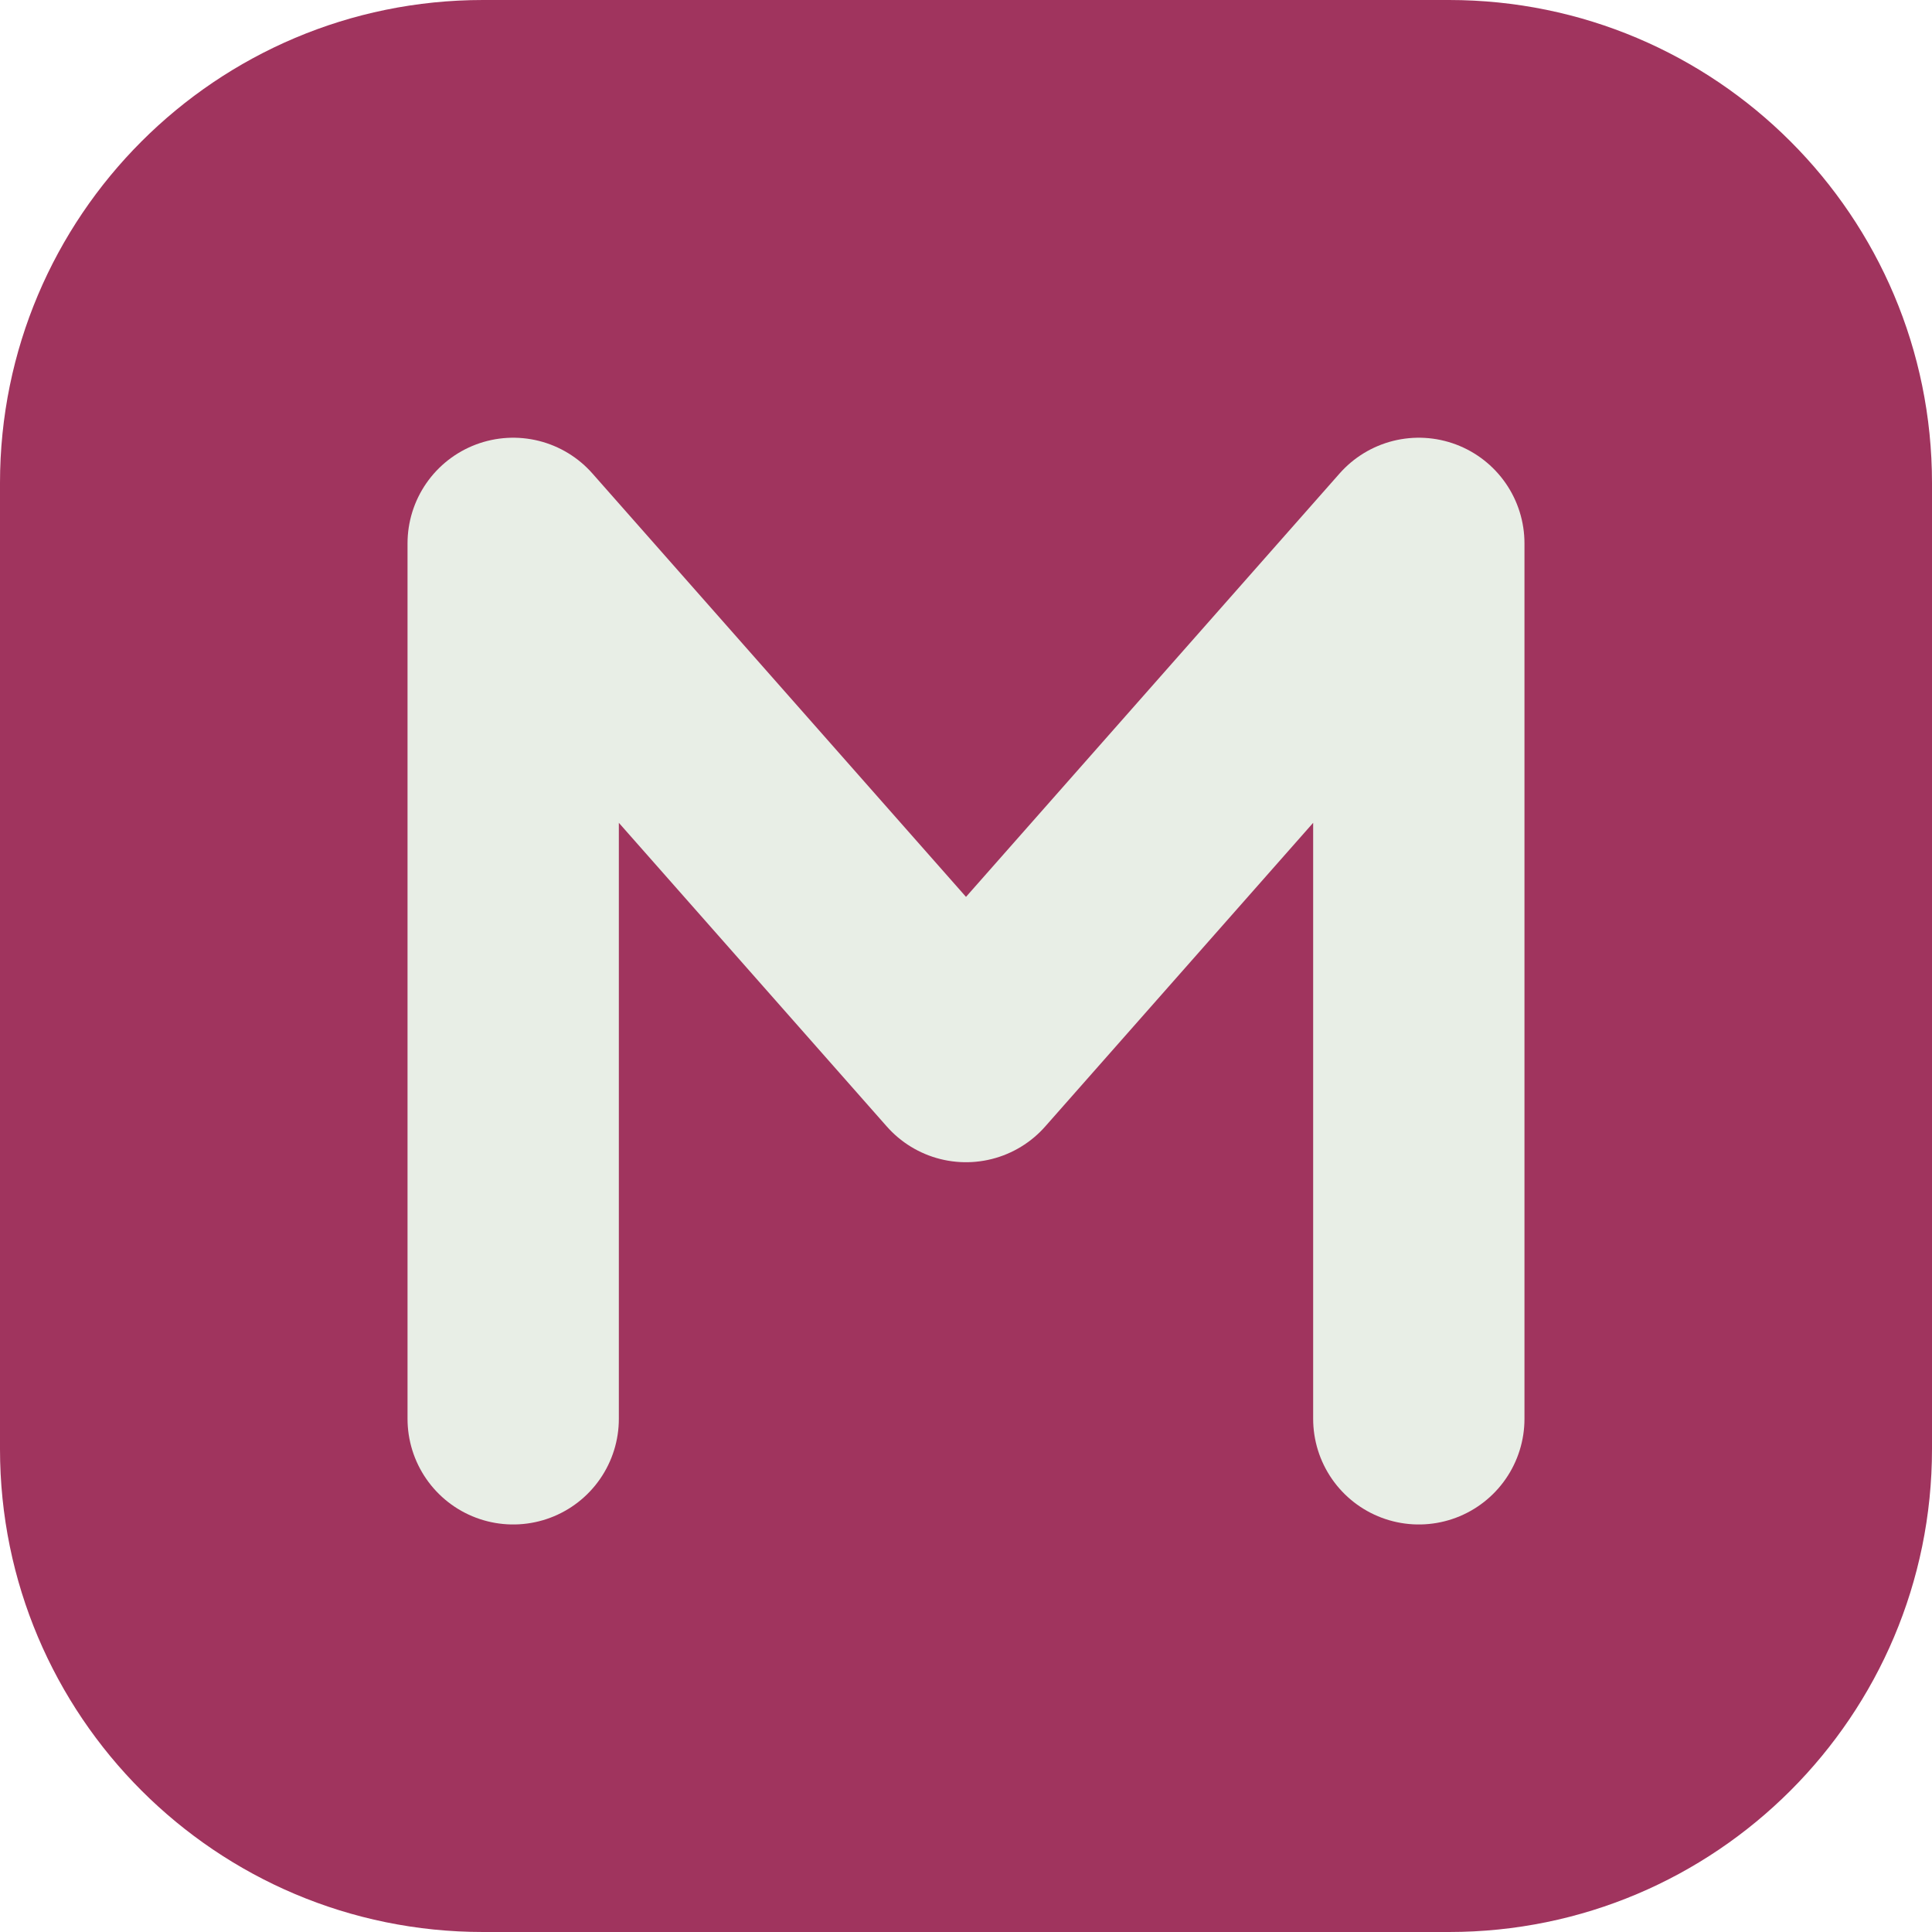
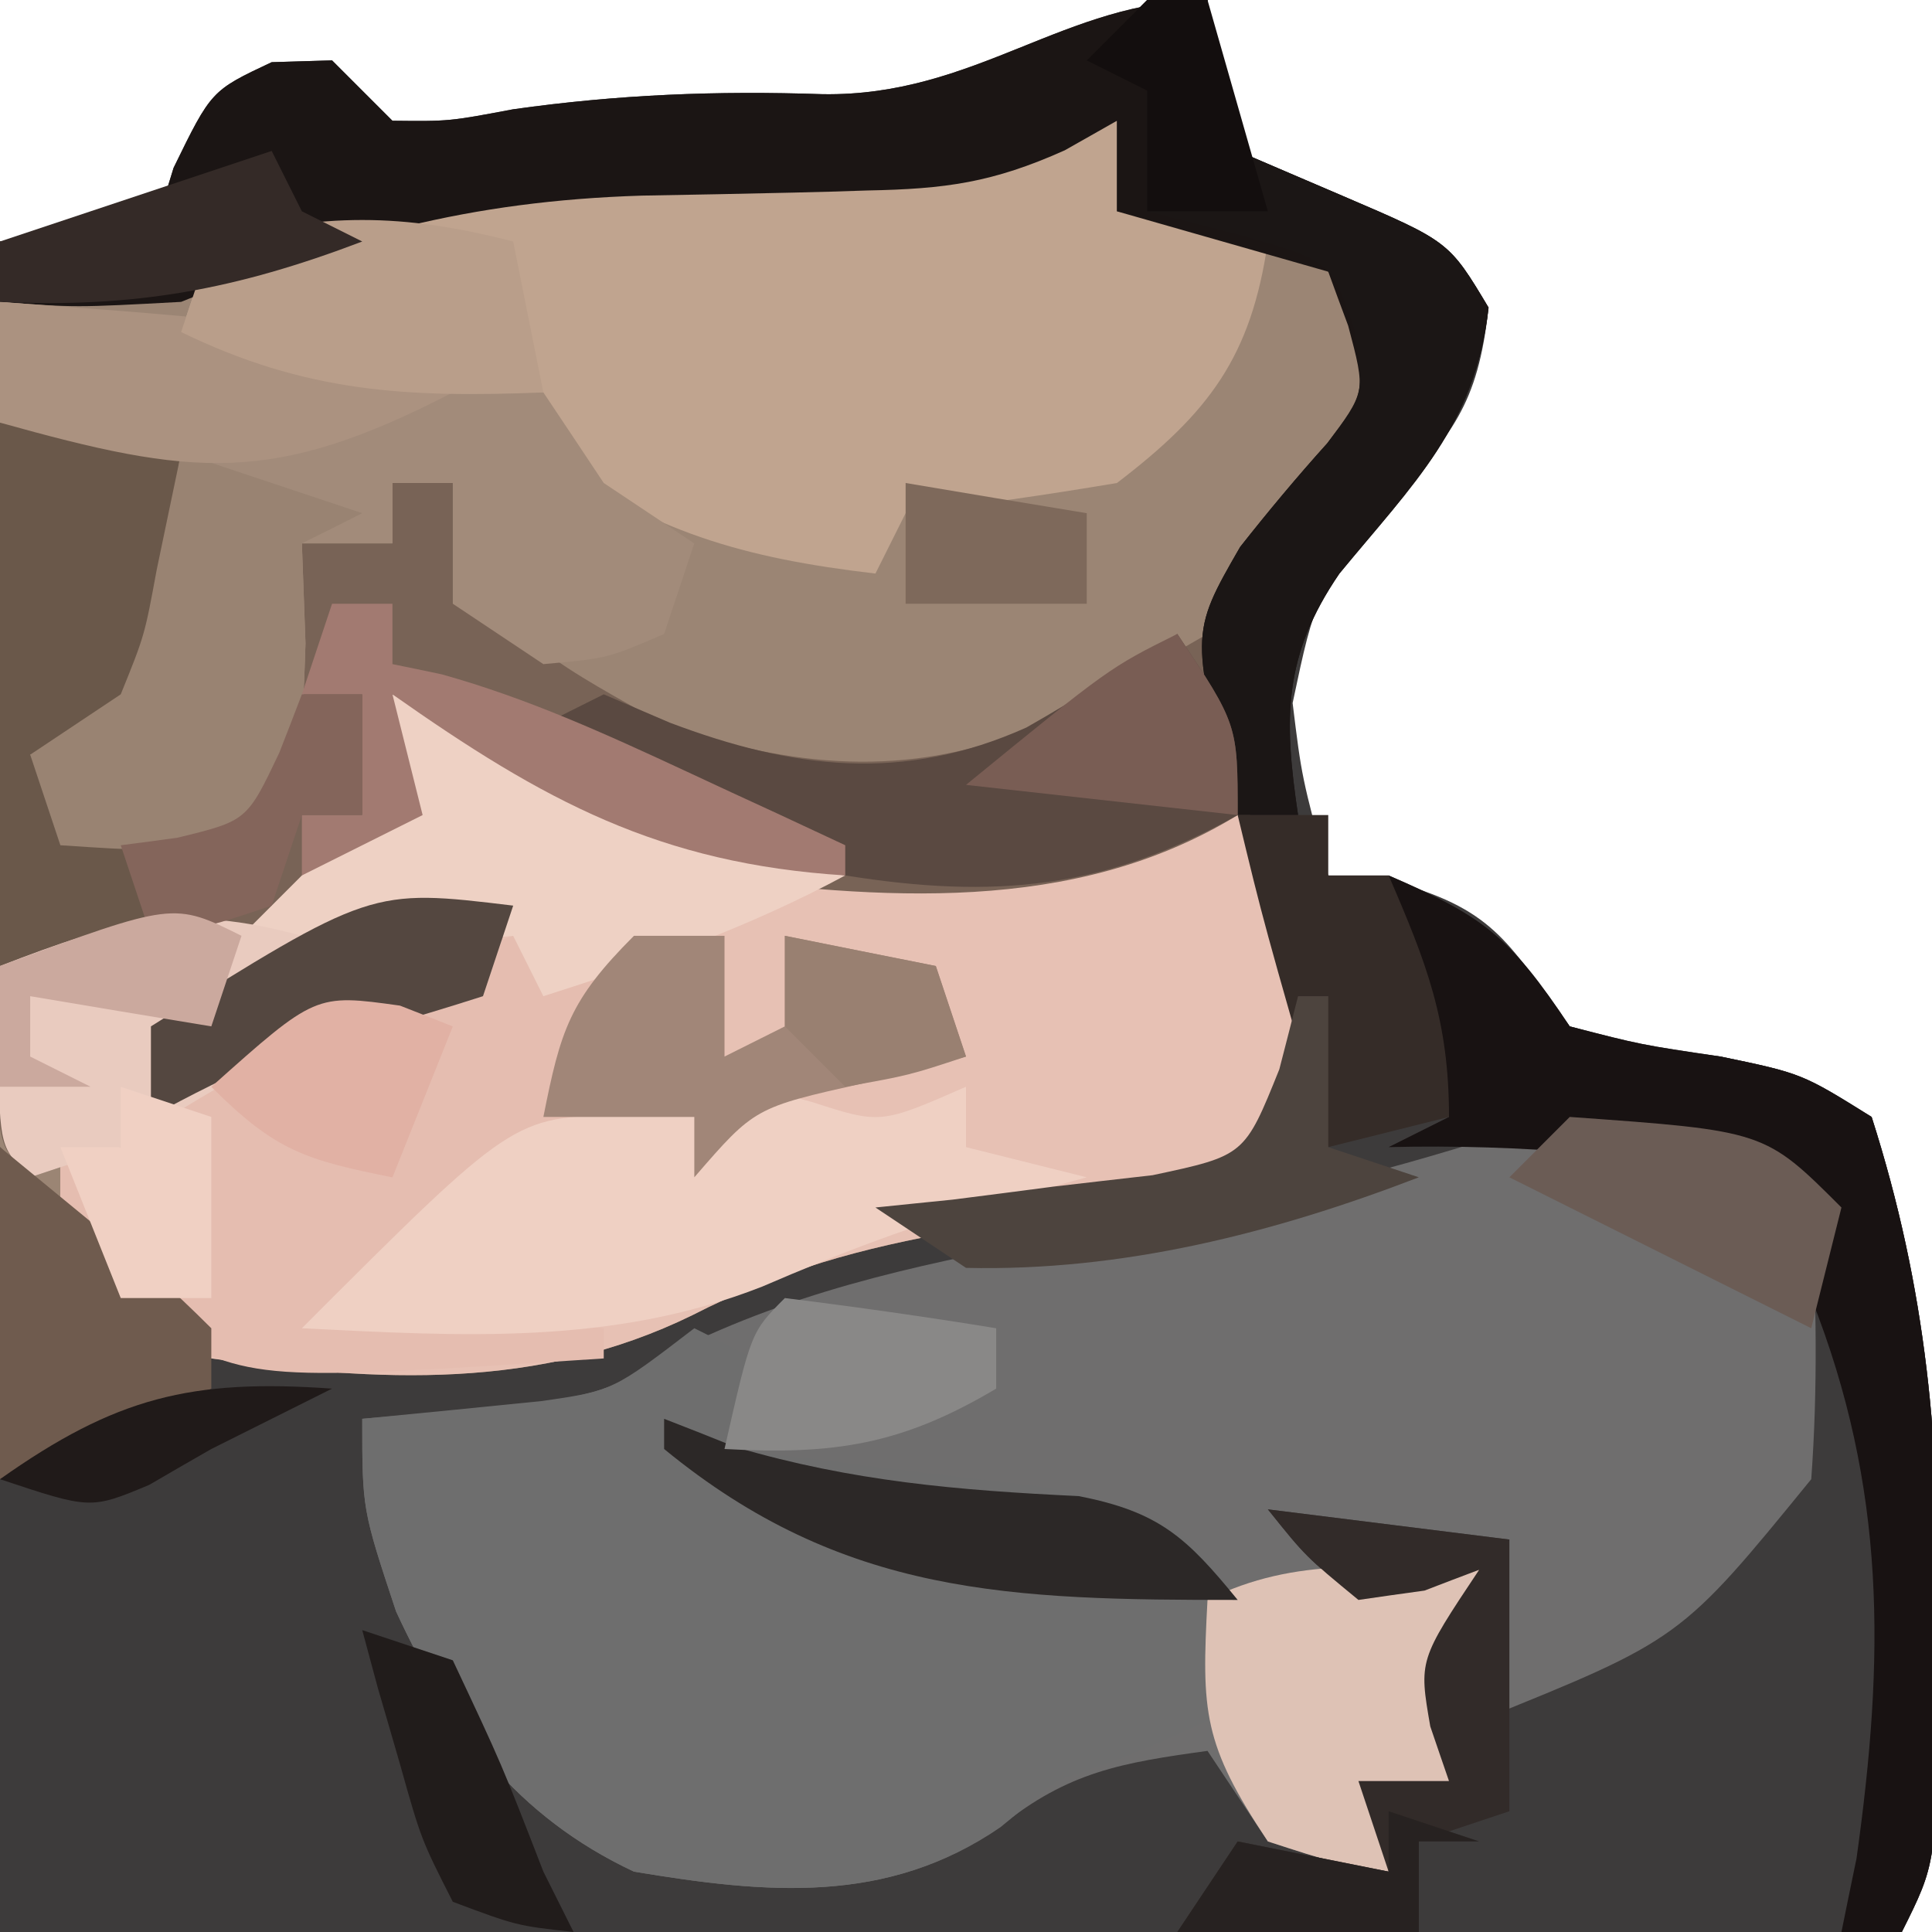
- <svg xmlns="http://www.w3.org/2000/svg" viewBox="0 0 64 64">
-   <rect width="64" height="64" rx="16" fill="#A0345E" />
-   <path d="M17 47 V18 L32 35 L47 18 V47" fill="none" stroke="#E8EEE6" stroke-width="7" stroke-linecap="round" stroke-linejoin="round" />
+ <svg xmlns="http://www.w3.org/2000/svg" version="1.1" width="64" height="64">
+   <path d="M0 0 C0.02 0.76 0.04 1.53 0.06 2.31 C0.37 3.2 0.68 4.09 1 5 C2.16 5.5 3.31 5.99 4.5 6.5 C8 8 8 8 9.31 10.19 C8.95 13.49 8.09 14.31 6 16.81 C3.58 19.7 3.58 19.7 2.82 23.29 C3.12 25.74 3.12 25.74 4 29 C4.76 29.08 5.53 29.16 6.31 29.25 C9.6 30.17 10.01 31.35 12 34 C14.4 34.68 14.4 34.68 17 35 C19.69 35.56 19.69 35.56 22 37 C23.83 42.72 24.29 47.9 24.19 53.88 C24.19 55.01 24.19 55.01 24.19 56.17 C24.14 61.72 24.14 61.72 23 64 C2.21 64 -18.58 64 -40 64 C-40 45.52 -40 27.04 -40 8 C-38.35 8 -36.7 8 -35 8 C-34.75 7.2 -34.51 6.39 -34.25 5.56 C-33 3 -33 3 -31 2.06 C-30.34 2.04 -29.68 2.02 -29 2 C-28.34 2.66 -27.68 3.32 -27 4 C-25.12 4.02 -25.12 4.02 -23 3.62 C-19.52 3.13 -16.26 3 -12.75 3.12 C-7.68 3.2 -4.71 0 0 0 Z " fill="#3D3B3B" transform="translate(40,0)" />
+   <path d="M0 0 C0 0.99 0 1.98 0 3 C1.11 3.12 2.23 3.25 3.38 3.38 C7 4 7 4 9 6 C8.82 9.38 8.26 10.73 5.88 13.19 C3.34 16.99 3.95 19.49 4.54 23.89 C4.8 25.98 4.8 25.98 6 27 C6.19 29.94 6.19 29.94 6 33 C2.94 36.06 -1.1 36.08 -5.24 36.77 C-8.49 37.35 -11.12 38.06 -14.07 39.57 C-19.16 42.06 -24.47 41.79 -30 41 C-33.19 38.62 -33.19 38.62 -35 36 C-35.66 35.34 -36.32 34.68 -37 34 C-37.23 31.2 -37.23 31.2 -37.2 27.68 C-37.19 26.42 -37.18 25.17 -37.18 23.87 C-37.16 22.55 -37.14 21.23 -37.12 19.88 C-37.11 18.54 -37.11 17.2 -37.1 15.86 C-37.07 12.57 -37.04 9.29 -37 6 C-36.16 5.8 -35.31 5.59 -34.45 5.38 C-33.35 5.11 -32.25 4.84 -31.12 4.56 C-30.03 4.3 -28.94 4.03 -27.82 3.75 C-25.08 3.12 -25.08 3.12 -23 2 C-21.58 1.86 -20.15 1.77 -18.72 1.72 C-17.88 1.68 -17.04 1.64 -16.17 1.61 C-14.39 1.54 -12.61 1.46 -10.83 1.39 C-9.99 1.36 -9.15 1.32 -8.28 1.28 C-7.51 1.25 -6.74 1.22 -5.94 1.19 C-3.69 0.97 -2.28 0 0 0 Z " fill="#9B8574" transform="translate(37,4)" />
+   <path d="M0 0 C2.38 2.38 2.32 3.05 2.38 6.31 C2.29 9.66 2.06 10.91 0.31 13.88 C-2.99 16.91 -5.41 19 -10 19 C-9.67 17.02 -9.34 15.04 -9 13 C-10.98 13 -12.96 13 -15 13 C-12.53 13.5 -12.53 13.5 -10 14 C-10.26 16.34 -10.59 18.68 -11 21 C-11.99 21.49 -11.99 21.49 -13 22 C-13 22.66 -13 23.32 -13 24 C-14.87 23.69 -14.87 23.69 -17 23 C-17.66 22.01 -18.32 21.02 -19 20 C-21.83 20.39 -23.62 20.69 -25.87 22.51 C-29.61 25.12 -33.62 24.73 -38 24 C-41.88 22.18 -44.11 19.21 -45.88 15.38 C-47 12 -47 12 -47 9 C-44.17 8.76 -44.17 8.76 -41.34 8.51 C-38.86 8.08 -38.86 8.08 -36.32 6.59 C-32.15 4.59 -28.08 3.8 -23.56 2.94 C-21.92 2.62 -20.27 2.29 -18.63 1.96 C-17.84 1.81 -17.06 1.65 -16.25 1.49 C-14.17 1.04 -12.17 0.48 -10.14 -0.14 C-6.38 -1.17 -3.78 -0.89 0 0 Z " fill="#6F6E6E" transform="translate(59,38)" />
+   <path d="M0 0 C2.27 1.14 4.5 2.29 6.7 3.56 C10.46 5.2 13.05 5.34 17.12 5.25 C18.32 5.23 19.52 5.22 20.76 5.2 C23.35 5.04 25.53 4.76 28 4 C30.09 7.39 30.34 10.05 30 14 C26.94 17.06 22.9 17.08 18.76 17.77 C15.51 18.35 12.88 19.06 9.93 20.57 C4.84 23.06 -0.47 22.79 -6 22 C-8.62 20.58 -9.35 19.57 -11 17 C-11 16.34 -11 15.68 -11 15 C-10.34 15 -9.68 15 -9 15 C-8.67 14.34 -8.34 13.68 -8 13 C-5.48 11.45 -3.19 10.78 -0.31 10 C0.78 9.67 1.87 9.34 3 9 C3.33 8.34 3.66 7.68 4 7 C0.7 7.66 -2.6 8.32 -6 9 C-4 7 -2 5 0 3 C0 2.01 0 1.02 0 0 Z " fill="#E7C1B4" transform="translate(13,23)" />
+   <path d="M0 0 C1.98 0 3.96 0 6 0 C5.94 1.46 5.85 2.92 5.75 4.38 C5.7 5.19 5.66 6 5.61 6.84 C5 9 5 9 2.95 10.29 C1.99 10.64 1.99 10.64 1 11 C1.33 11.66 1.66 12.32 2 13 C3.98 13 5.96 13 8 13 C8.66 10.03 9.32 7.06 10 4 C10.99 4 11.98 4 13 4 C13 3.34 13 2.68 13 2 C13.66 2 14.32 2 15 2 C15.06 2.87 15.06 2.87 15.12 3.75 C16.45 7.17 18.9 8.2 22 10 C26.25 11.42 29.98 11.81 34.23 10.11 C36.19 9.12 38.11 8.1 40 7 C40.49 9.97 40.49 9.97 41 13 C35.56 16.33 29.13 15.79 23 15 C19.31 13.42 16.17 11.46 13 9 C13.33 10.32 13.66 11.64 14 13 C12.02 14.32 10.04 15.64 8 17 C10.97 16.67 13.94 16.34 17 16 C16.67 16.99 16.34 17.98 16 19 C13.68 19.71 11.34 20.37 9 21 C7.31 21.96 5.64 22.95 4 24 C3.01 24.33 2.02 24.66 1 25 C0 24 0 24 -0.11 21.68 C-0.11 20.68 -0.1 19.68 -0.1 18.65 C-0.09 17.57 -0.09 16.49 -0.09 15.38 C-0.08 14.24 -0.07 13.11 -0.06 11.94 C-0.06 10.8 -0.05 9.66 -0.05 8.48 C-0.04 5.65 -0.02 2.83 0 0 Z " fill="#786356" transform="translate(0,14)" />
+   <path d="M0 0 C0.66 0.33 1.32 0.66 2 1 C1.67 1.99 1.34 2.98 1 4 C1.98 4.11 2.95 4.22 3.96 4.33 C5.23 4.49 6.5 4.65 7.81 4.81 C9.08 4.96 10.34 5.11 11.64 5.27 C14.9 5.98 16.16 6.28 18 9 C18 11.06 18 11.06 17 13 C14.69 14.06 14.69 14.06 12 15 C11.39 15.5 10.77 16.01 10.14 16.53 C6.38 19.11 2.37 18.73 -2 18 C-5.88 16.18 -8.11 13.21 -9.88 9.38 C-11 6 -11 6 -11 3 C-8.02 2.71 -8.02 2.71 -5.04 2.41 C-2.7 2.07 -2.7 2.07 0 0 Z " fill="#6E6E6E" transform="translate(23,44)" />
+   <path d="M0 0 C0 0.99 0 1.98 0 3 C2.47 3.5 2.47 3.5 5 4 C4.45 7.82 3.05 9.67 0 12 C-2.32 12.39 -4.66 12.73 -7 13 C-7.33 13.66 -7.66 14.32 -8 15 C-12.36 14.49 -15.44 13.62 -19 11 C-19 10.34 -19 9.68 -19 9 C-20.05 9.04 -21.1 9.08 -22.19 9.12 C-25.74 9.01 -27.85 8.53 -31 7 C-30.67 6.01 -30.34 5.02 -30 4 C-24.48 1.84 -19.07 1.62 -13.19 1.44 C-11.49 1.38 -9.8 1.31 -8.11 1.25 C-7.36 1.22 -6.62 1.2 -5.86 1.17 C-3.64 0.97 -2.26 0 0 0 Z " fill="#C0A48F" transform="translate(37,4)" />
+   <path d="M0 0 C3.16 1.37 3.99 1.99 6 5 C8.36 5.61 8.36 5.61 11 6 C13.69 6.56 13.69 6.56 16 8 C17.83 13.72 18.29 18.9 18.19 24.88 C18.19 25.63 18.19 26.39 18.19 27.17 C18.14 32.72 18.14 32.72 17 35 C9.08 35 1.16 35 -7 35 C-6.34 34.01 -5.68 33.02 -5 32 C-3.35 32.33 -1.7 32.66 0 33 C-0.49 31.52 -0.49 31.52 -1 30 C-0.01 30 0.98 30 2 30 C1.79 29.4 1.59 28.8 1.38 28.19 C1 26 1 26 3 23 C2.1 23.34 2.1 23.34 1.19 23.69 C0.47 23.79 -0.26 23.89 -1 24 C-2.75 22.56 -2.75 22.56 -4 21 C-1.36 21.33 1.28 21.66 4 22 C3.67 23.98 3.34 25.96 3 28 C9.67 25.31 9.67 25.31 14 20 C14.22 16.98 14.17 14.02 14 11 C10.79 9.09 8.46 8.78 4.75 8.88 C3.41 8.9 3.41 8.9 2.05 8.93 C1.37 8.95 0.7 8.98 0 9 C0.66 8.67 1.32 8.34 2 8 C1.34 5.36 0.68 2.72 0 0 Z " fill="#3D3B3B" transform="translate(46,29)" />
+   <path d="M0 0 C0.02 0.76 0.04 1.53 0.06 2.31 C0.37 3.2 0.68 4.09 1 5 C2.16 5.5 3.31 5.99 4.5 6.5 C8 8 8 8 9.31 10.19 C8.88 14.09 6.82 16.02 4.37 19 C2.51 21.72 2.52 23.79 3 27 C2.34 27 1.68 27 1 27 C-0.59 21.02 -0.59 21.02 1.08 18.12 C2.01 16.94 2.97 15.79 3.97 14.68 C5.25 13.01 5.25 13.01 4.66 10.79 C4.44 10.2 4.22 9.61 4 9 C1.69 8.34 -0.62 7.68 -3 7 C-3 6.01 -3 5.02 -3 4 C-3.57 4.32 -4.14 4.65 -4.73 4.98 C-7.12 6.05 -8.67 6.26 -11.27 6.31 C-12.48 6.35 -12.48 6.35 -13.71 6.38 C-15.39 6.42 -17.06 6.45 -18.74 6.48 C-24.47 6.66 -28.69 7.83 -34 10 C-37.5 10.19 -37.5 10.19 -40 10 C-40 9.34 -40 8.68 -40 8 C-38.35 8 -36.7 8 -35 8 C-34.75 7.2 -34.51 6.39 -34.25 5.56 C-33 3 -33 3 -31 2.06 C-30.34 2.04 -29.68 2.02 -29 2 C-28.34 2.66 -27.68 3.32 -27 4 C-25.12 4.02 -25.12 4.02 -23 3.62 C-19.52 3.13 -16.26 3 -12.75 3.12 C-7.68 3.2 -4.71 0 0 0 Z " fill="#1B1514" transform="translate(40,0)" />
+   <path d="M0 0 C0.33 0.66 0.66 1.32 1 2 C1.99 1.34 2.98 0.68 4 0 C4.99 0 5.98 0 7 0 C7 1.32 7 2.64 7 4 C7.66 3.67 8.32 3.34 9 3 C9 2.01 9 1.02 9 0 C11.48 0.5 11.48 0.5 14 1 C14.33 1.99 14.66 2.98 15 4 C13.89 4.29 12.77 4.58 11.62 4.88 C8 5.69 8 5.69 6 8 C6 7.34 6 6.68 6 6 C0.98 7.18 -2.09 8.45 -6 12 C-3.03 12.33 -0.06 12.66 3 13 C3 13.33 3 13.66 3 14 C-8.56 14.76 -8.56 14.76 -11.98 12.96 C-13.31 11.62 -13.31 11.62 -15 9 C-15 8.34 -15 7.68 -15 7 C-14.34 7 -13.68 7 -13 7 C-12.67 6.34 -12.34 5.68 -12 5 C-8.29 2.78 -4.04 1.48 0 0 Z " fill="#E5BDB0" transform="translate(17,31)" />
+   <path d="M0 0 C1.65 0.14 3.29 0.29 4.94 0.44 C6.31 0.56 6.31 0.56 7.71 0.68 C10 1 10 1 11 2 C12.13 2.12 13.27 2.25 14.44 2.38 C15.61 2.58 16.79 2.79 18 3 C18.99 4.48 18.99 4.48 20 6 C20.99 6.66 21.98 7.32 23 8 C22.67 8.99 22.34 9.98 22 11 C20.12 11.81 20.12 11.81 18 12 C17.01 11.34 16.02 10.68 15 10 C15 8.68 15 7.36 15 6 C14.34 6 13.68 6 13 6 C13 6.66 13 7.32 13 8 C12.01 8 11.02 8 10 8 C10.04 9.09 10.08 10.19 10.12 11.31 C10 15 10 15 8 18 C4.87 18.19 4.87 18.19 2 18 C1.67 17.01 1.34 16.02 1 15 C1.99 14.34 2.98 13.68 4 13 C4.58 11.04 4.58 11.04 4.69 8.88 C4.79 7.6 4.89 6.32 5 5 C3.35 4.67 1.7 4.34 0 4 C0 2.68 0 1.36 0 0 Z " fill="#A28B7A" transform="translate(0,10)" />
+   <path d="M0 0 C0.62 0.16 1.24 0.33 1.88 0.5 C4.17 1.24 4.17 1.24 7 0 C7 0.66 7 1.32 7 2 C8.32 2.33 9.64 2.66 11 3 C10.01 3.27 9.02 3.54 8 3.81 C5.3 4.56 2.82 5.51 0.25 6.62 C-4.74 8.58 -9.73 8.26 -15 8 C-8 1 -8 1 -4.44 0.94 C-3.3 0.96 -2.17 0.98 -1 1 C-0.67 0.67 -0.34 0.34 0 0 Z " fill="#EFD0C3" transform="translate(25,36)" />
+   <path d="M0 0 C3.16 1.37 3.99 1.99 6 5 C8.36 5.61 8.36 5.61 11 6 C13.69 6.56 13.69 6.56 16 8 C17.83 13.72 18.29 18.9 18.19 24.88 C18.19 25.63 18.19 26.39 18.19 27.17 C18.14 32.72 18.14 32.72 17 35 C16.34 35 15.68 35 15 35 C15.16 34.2 15.33 33.39 15.5 32.56 C16.43 25.92 16.5 20.32 14 14 C13.65 12.67 13.31 11.34 13 10 C8.61 9.3 4.44 8.89 0 9 C0.66 8.67 1.32 8.34 2 8 C1.34 5.36 0.68 2.72 0 0 Z " fill="#181212" transform="translate(46,29)" />
+   <path d="M0 0 C0.66 0 1.32 0 2 0 C2.02 0.76 2.04 1.53 2.06 2.31 C2.37 3.2 2.68 4.09 3 5 C4.73 5.74 4.73 5.74 6.5 6.5 C10 8 10 8 11.31 10.19 C10.88 14.09 8.82 16.02 6.37 19 C4.51 21.72 4.52 23.79 5 27 C4.34 27 3.68 27 3 27 C1.41 21.02 1.41 21.02 3.08 18.12 C4.01 16.94 4.97 15.79 5.97 14.68 C7.21 13.02 7.21 13.02 6.85 10.87 C6.09 8.63 6.09 8.63 2.94 7.75 C1.97 7.5 1 7.25 0 7 C0 5.68 0 4.36 0 3 C-0.66 2.67 -1.32 2.34 -2 2 C-1.34 1.34 -0.68 0.68 0 0 Z " fill="#1B1615" transform="translate(38,0)" />
+   <path d="M0 0 C1.98 0 3.96 0 6 0 C5.94 1.46 5.85 2.92 5.75 4.38 C5.7 5.19 5.66 6 5.61 6.84 C5 9 5 9 2.95 10.29 C1.99 10.64 1.99 10.64 1 11 C1.66 11.6 2.32 12.2 3 12.81 C5 15 5 15 5 18 C3.35 18 1.7 18 0 18 C0 12.06 0 6.12 0 0 Z " fill="#6A584A" transform="translate(0,14)" />
+   <path d="M0 0 C2.33 1.16 4.64 2.34 6.94 3.56 C9.7 4.86 12 5.56 15 6 C11.77 7.74 8.49 8.89 5 10 C4.67 9.34 4.34 8.68 4 8 C0.7 8.33 -2.6 8.66 -6 9 C-4 7 -2 5 0 3 C0 2.01 0 1.02 0 0 Z " fill="#EED1C4" transform="translate(13,23)" />
+   <path d="M0 0 C2.34 -0.27 4.68 -0.6 7 -1 C6.67 -0.01 6.34 0.98 6 2 C3.68 2.71 1.34 3.37 -1 4 C-2.69 4.96 -4.36 5.95 -6 7 C-6.99 7.33 -7.98 7.66 -9 8 C-10 7 -10 7 -10.06 3.94 C-10.04 2.97 -10.02 2 -10 1 C-6.08 -0.52 -4 -1.09 0 0 Z " fill="#E9CBBF" transform="translate(10,31)" />
+   <path d="M0 0 C2 3 2 3 2 6 C-2.39 8.45 -6.06 8.79 -11 8 C-14.5 6.6 -17.75 4.9 -21 3 C-20.34 2.67 -19.68 2.34 -19 2 C-18.28 2.31 -17.56 2.62 -16.81 2.94 C-12.73 4.48 -9.08 4.93 -5 3.1 C-3.29 2.13 -1.64 1.07 0 0 Z " fill="#5A4941" transform="translate(39,21)" />
+   <path d="M0 0 C1.98 0.66 3.96 1.32 6 2 C5.01 2.5 5.01 2.5 4 3 C4.04 4.09 4.08 5.19 4.12 6.31 C4 10 4 10 2 13 C-1.13 13.19 -1.13 13.19 -4 13 C-4.33 12.01 -4.66 11.02 -5 10 C-4.01 9.34 -3.02 8.68 -2 8 C-1.21 6.05 -1.21 6.05 -0.81 3.88 C-0.54 2.6 -0.28 1.32 0 0 Z " fill="#998372" transform="translate(6,15)" />
+   <path d="M0 0 C-0.26 2.34 -0.59 4.68 -1 7 C-1.99 7.49 -1.99 7.49 -3 8 C-3 8.66 -3 9.32 -3 10 C-4.88 9.69 -4.88 9.69 -7 9 C-9.15 5.77 -9.2 4.72 -9 1 C-6.04 -0.48 -3.26 -0.06 0 0 Z " fill="#DEC2B5" transform="translate(49,52)" />
+   <path d="M0 0 C0.99 0 1.98 0 3 0 C3 1.32 3 2.64 3 4 C3.66 3.67 4.32 3.34 5 3 C5 2.01 5 1.02 5 0 C6.65 0.33 8.3 0.66 10 1 C10.33 1.99 10.66 2.98 11 4 C9.89 4.29 8.77 4.58 7.62 4.88 C4 5.69 4 5.69 2 8 C2 7.34 2 6.68 2 6 C0.35 6 -1.3 6 -3 6 C-2.43 3.13 -2.14 2.14 0 0 Z " fill="#A18678" transform="translate(21,31)" />
+   <path d="M0 0 C10.56 0.78 10.56 0.78 15 3 C9.01 6.1 6.38 5.78 0 4 C0 2.68 0 1.36 0 0 Z " fill="#AB9280" transform="translate(0,10)" />
+   <path d="M0 0 C2.64 0.33 5.28 0.66 8 1 C8 3.97 8 6.94 8 10 C7.01 10.33 6.02 10.66 5 11 C5 11.99 5 12.98 5 14 C2.36 14 -0.28 14 -3 14 C-2.34 13.01 -1.68 12.02 -1 11 C0.65 11.33 2.3 11.66 4 12 C3.67 11.01 3.34 10.02 3 9 C3.99 9 4.98 9 6 9 C5.79 8.4 5.59 7.8 5.38 7.19 C5 5 5 5 7 2 C6.1 2.34 6.1 2.34 5.19 2.69 C4.47 2.79 3.74 2.89 3 3 C1.25 1.56 1.25 1.56 0 0 Z " fill="#322B29" transform="translate(42,50)" />
+   <path d="M0 0 C0.33 1.65 0.66 3.3 1 5 C-3.55 5.18 -6.88 5 -11 3 C-10.67 2.01 -10.34 1.02 -10 0 C-6.3 -0.95 -3.7 -0.95 0 0 Z " fill="#B99E8A" transform="translate(17,8)" />
+   <path d="M0 0 C0.66 0 1.32 0 2 0 C2 0.66 2 1.32 2 2 C2.54 2.11 3.08 2.22 3.64 2.34 C6.5 3.14 9.06 4.31 11.75 5.56 C13.23 6.25 13.23 6.25 14.73 6.94 C15.48 7.29 16.23 7.64 17 8 C17 8.33 17 8.66 17 9 C10.84 8.61 7.01 6.53 2 3 C2.33 4.32 2.66 5.64 3 7 C1.02 7.99 1.02 7.99 -1 9 C-1 8.34 -1 7.68 -1 7 C-0.34 7 0.32 7 1 7 C1 5.68 1 4.36 1 3 C0.34 3 -0.32 3 -1 3 C-0.67 2.01 -0.34 1.02 0 0 Z " fill="#A27A71" transform="translate(11,20)" />
+   <path d="M0 0 C5.47 4.49 5.47 4.49 7 6 C7 6.66 7 7.32 7 8 C3.53 9.48 3.53 9.48 0 11 C0 7.37 0 3.74 0 0 Z " fill="#6F5B4E" transform="translate(0,38)" />
+   <path d="M0 0 C0.99 0 1.98 0 3 0 C3 0.66 3 1.32 3 2 C3.66 2 4.32 2 5 2 C6.26 4.91 7 6.8 7 10 C5.68 10.33 4.36 10.66 3 11 C0.86 3.57 0.86 3.57 0 0 Z " fill="#352C28" transform="translate(41,27)" />
+   <path d="M0 0 C1.18 0.46 1.18 0.46 2.38 0.94 C6.23 2.07 9.73 2.37 13.73 2.56 C16.4 3.08 17.31 3.93 19 6 C11.52 6 5.94 5.88 0 1 C0 0.67 0 0.34 0 0 Z " fill="#2C2827" transform="translate(22,47)" />
+   <path d="M0 0 C0.33 0 0.66 0 1 0 C1 1.65 1 3.3 1 5 C1.99 5.33 2.98 5.66 4 6 C-0.81 7.85 -5.82 9.12 -11 9 C-11.99 8.34 -12.98 7.68 -14 7 C-13.16 6.91 -12.31 6.83 -11.45 6.74 C-10.35 6.6 -9.25 6.46 -8.12 6.31 C-7.03 6.18 -5.94 6.06 -4.82 5.93 C-1.77 5.28 -1.77 5.28 -0.62 2.42 C-0.41 1.62 -0.21 0.82 0 0 Z " fill="#4D443E" transform="translate(43,33)" />
+   <path d="M0 0 C6.46 0.46 6.46 0.46 9 3 C8.67 4.32 8.34 5.64 8 7 C4.7 5.35 1.4 3.7 -2 2 C-1.34 1.34 -0.68 0.68 0 0 Z " fill="#6B5C55" transform="translate(52,37)" />
+   <path d="M0 0 C-0.33 0.99 -0.66 1.98 -1 3 C-3.31 3.74 -5.65 4.4 -8 5 C-9.35 5.62 -10.7 6.27 -12 7 C-12 6.01 -12 5.02 -12 4 C-4.71 -0.57 -4.71 -0.57 0 0 Z " fill="#544740" transform="translate(17,30)" />
+   <path d="M0 0 C2.34 0.29 4.67 0.62 7 1 C7 1.66 7 2.32 7 3 C3.87 4.86 1.63 5.2 -2 5 C-1.12 1.12 -1.12 1.12 0 0 Z " fill="#898887" transform="translate(26,43)" />
+   <path d="M0 0 C0.87 0.34 0.87 0.34 1.75 0.69 C1.09 2.34 0.43 3.99 -0.25 5.69 C-3.12 5.11 -4.11 4.83 -6.25 2.69 C-2.8 -0.39 -2.8 -0.39 0 0 Z " fill="#E1B1A4" transform="translate(13.25,33.3125)" />
+   <path d="M0 0 C2 3 2 3 2 6 C-0.97 5.67 -3.94 5.34 -7 5 C-2.25 1.12 -2.25 1.12 0 0 Z " fill="#795D54" transform="translate(39,21)" />
+   <path d="M0 0 C0.99 0.33 1.98 0.66 3 1 C3 2.98 3 4.96 3 7 C2.01 7 1.02 7 0 7 C-0.66 5.35 -1.32 3.7 -2 2 C-1.34 2 -0.68 2 0 2 C0 1.34 0 0.68 0 0 Z " fill="#F0D0C3" transform="translate(4,36)" />
+   <path d="M0 0 C0.33 0.66 0.66 1.32 1 2 C1.66 2.33 2.32 2.66 3 3 C-1.18 4.59 -4.53 5.21 -9 5 C-9 4.34 -9 3.68 -9 3 C-6.03 2.01 -3.06 1.02 0 0 Z " fill="#342A27" transform="translate(9,5)" />
+   <path d="M0 0 C0.99 0.33 1.98 0.66 3 1 C4.62 4.44 4.62 4.44 6 8 C6.33 8.66 6.66 9.32 7 10 C5.11 9.79 5.11 9.79 3 9 C1.95 6.93 1.95 6.93 1.25 4.44 C1.01 3.61 0.77 2.78 0.52 1.93 C0.35 1.3 0.18 0.66 0 0 Z " fill="#211C1B" transform="translate(12,54)" />
+   <path d="M0 0 C0.66 0 1.32 0 2 0 C2 1.32 2 2.64 2 4 C1.34 4 0.68 4 0 4 C-0.33 4.99 -0.66 5.98 -1 7 C-3.06 7.69 -3.06 7.69 -5 8 C-5.33 7.01 -5.66 6.02 -6 5 C-5.38 4.92 -4.76 4.84 -4.12 4.75 C-1.82 4.19 -1.82 4.19 -0.75 1.94 C-0.5 1.3 -0.25 0.66 0 0 Z " fill="#84655B" transform="translate(10,23)" />
+   <path d="M0 0 C2.97 0.5 2.97 0.5 6 1 C6 1.99 6 2.98 6 4 C4.02 4 2.04 4 0 4 C0 2.68 0 1.36 0 0 Z " fill="#7E695B" transform="translate(30,16)" />
+   <path d="M0 0 C0.99 0.33 1.98 0.66 3 1 C2.34 1 1.68 1 1 1 C1 1.99 1 2.98 1 4 C-1.64 4 -4.28 4 -7 4 C-6.34 3.01 -5.68 2.02 -5 1 C-3.35 1.33 -1.7 1.66 0 2 C0 1.34 0 0.68 0 0 Z " fill="#272221" transform="translate(46,60)" />
+   <path d="M0 0 C2.48 0.5 2.48 0.5 5 1 C5.33 1.99 5.66 2.98 6 4 C4.12 4.62 4.12 4.62 2 5 C1.34 4.34 0.68 3.68 0 3 C0 2.01 0 1.02 0 0 Z " fill="#998071" transform="translate(26,31)" />
+   <path d="M0 0 C0.66 0 1.32 0 2 0 C2.66 2.31 3.32 4.62 4 7 C2.68 7 1.36 7 0 7 C0 5.68 0 4.36 0 3 C-0.66 2.67 -1.32 2.34 -2 2 C-1.34 1.34 -0.68 0.68 0 0 Z " fill="#130E0E" transform="translate(38,0)" />
+   <path d="M0 0 C-0.33 0.99 -0.66 1.98 -1 3 C-3.97 2.51 -3.97 2.51 -7 2 C-7 2.66 -7 3.32 -7 4 C-6.34 4.33 -5.68 4.66 -5 5 C-5.99 5 -6.98 5 -8 5 C-8 3.68 -8 2.36 -8 1 C-2.25 -1.12 -2.25 -1.12 0 0 Z " fill="#CBA99E" transform="translate(8,31)" />
+   <path d="M0 0 C-1.33 0.67 -2.67 1.33 -4 2 C-4.68 2.39 -5.36 2.78 -6.06 3.19 C-8 4 -8 4 -11 3 C-7.17 0.29 -4.67 -0.33 0 0 Z " fill="#201A19" transform="translate(11,46)" />
</svg>
